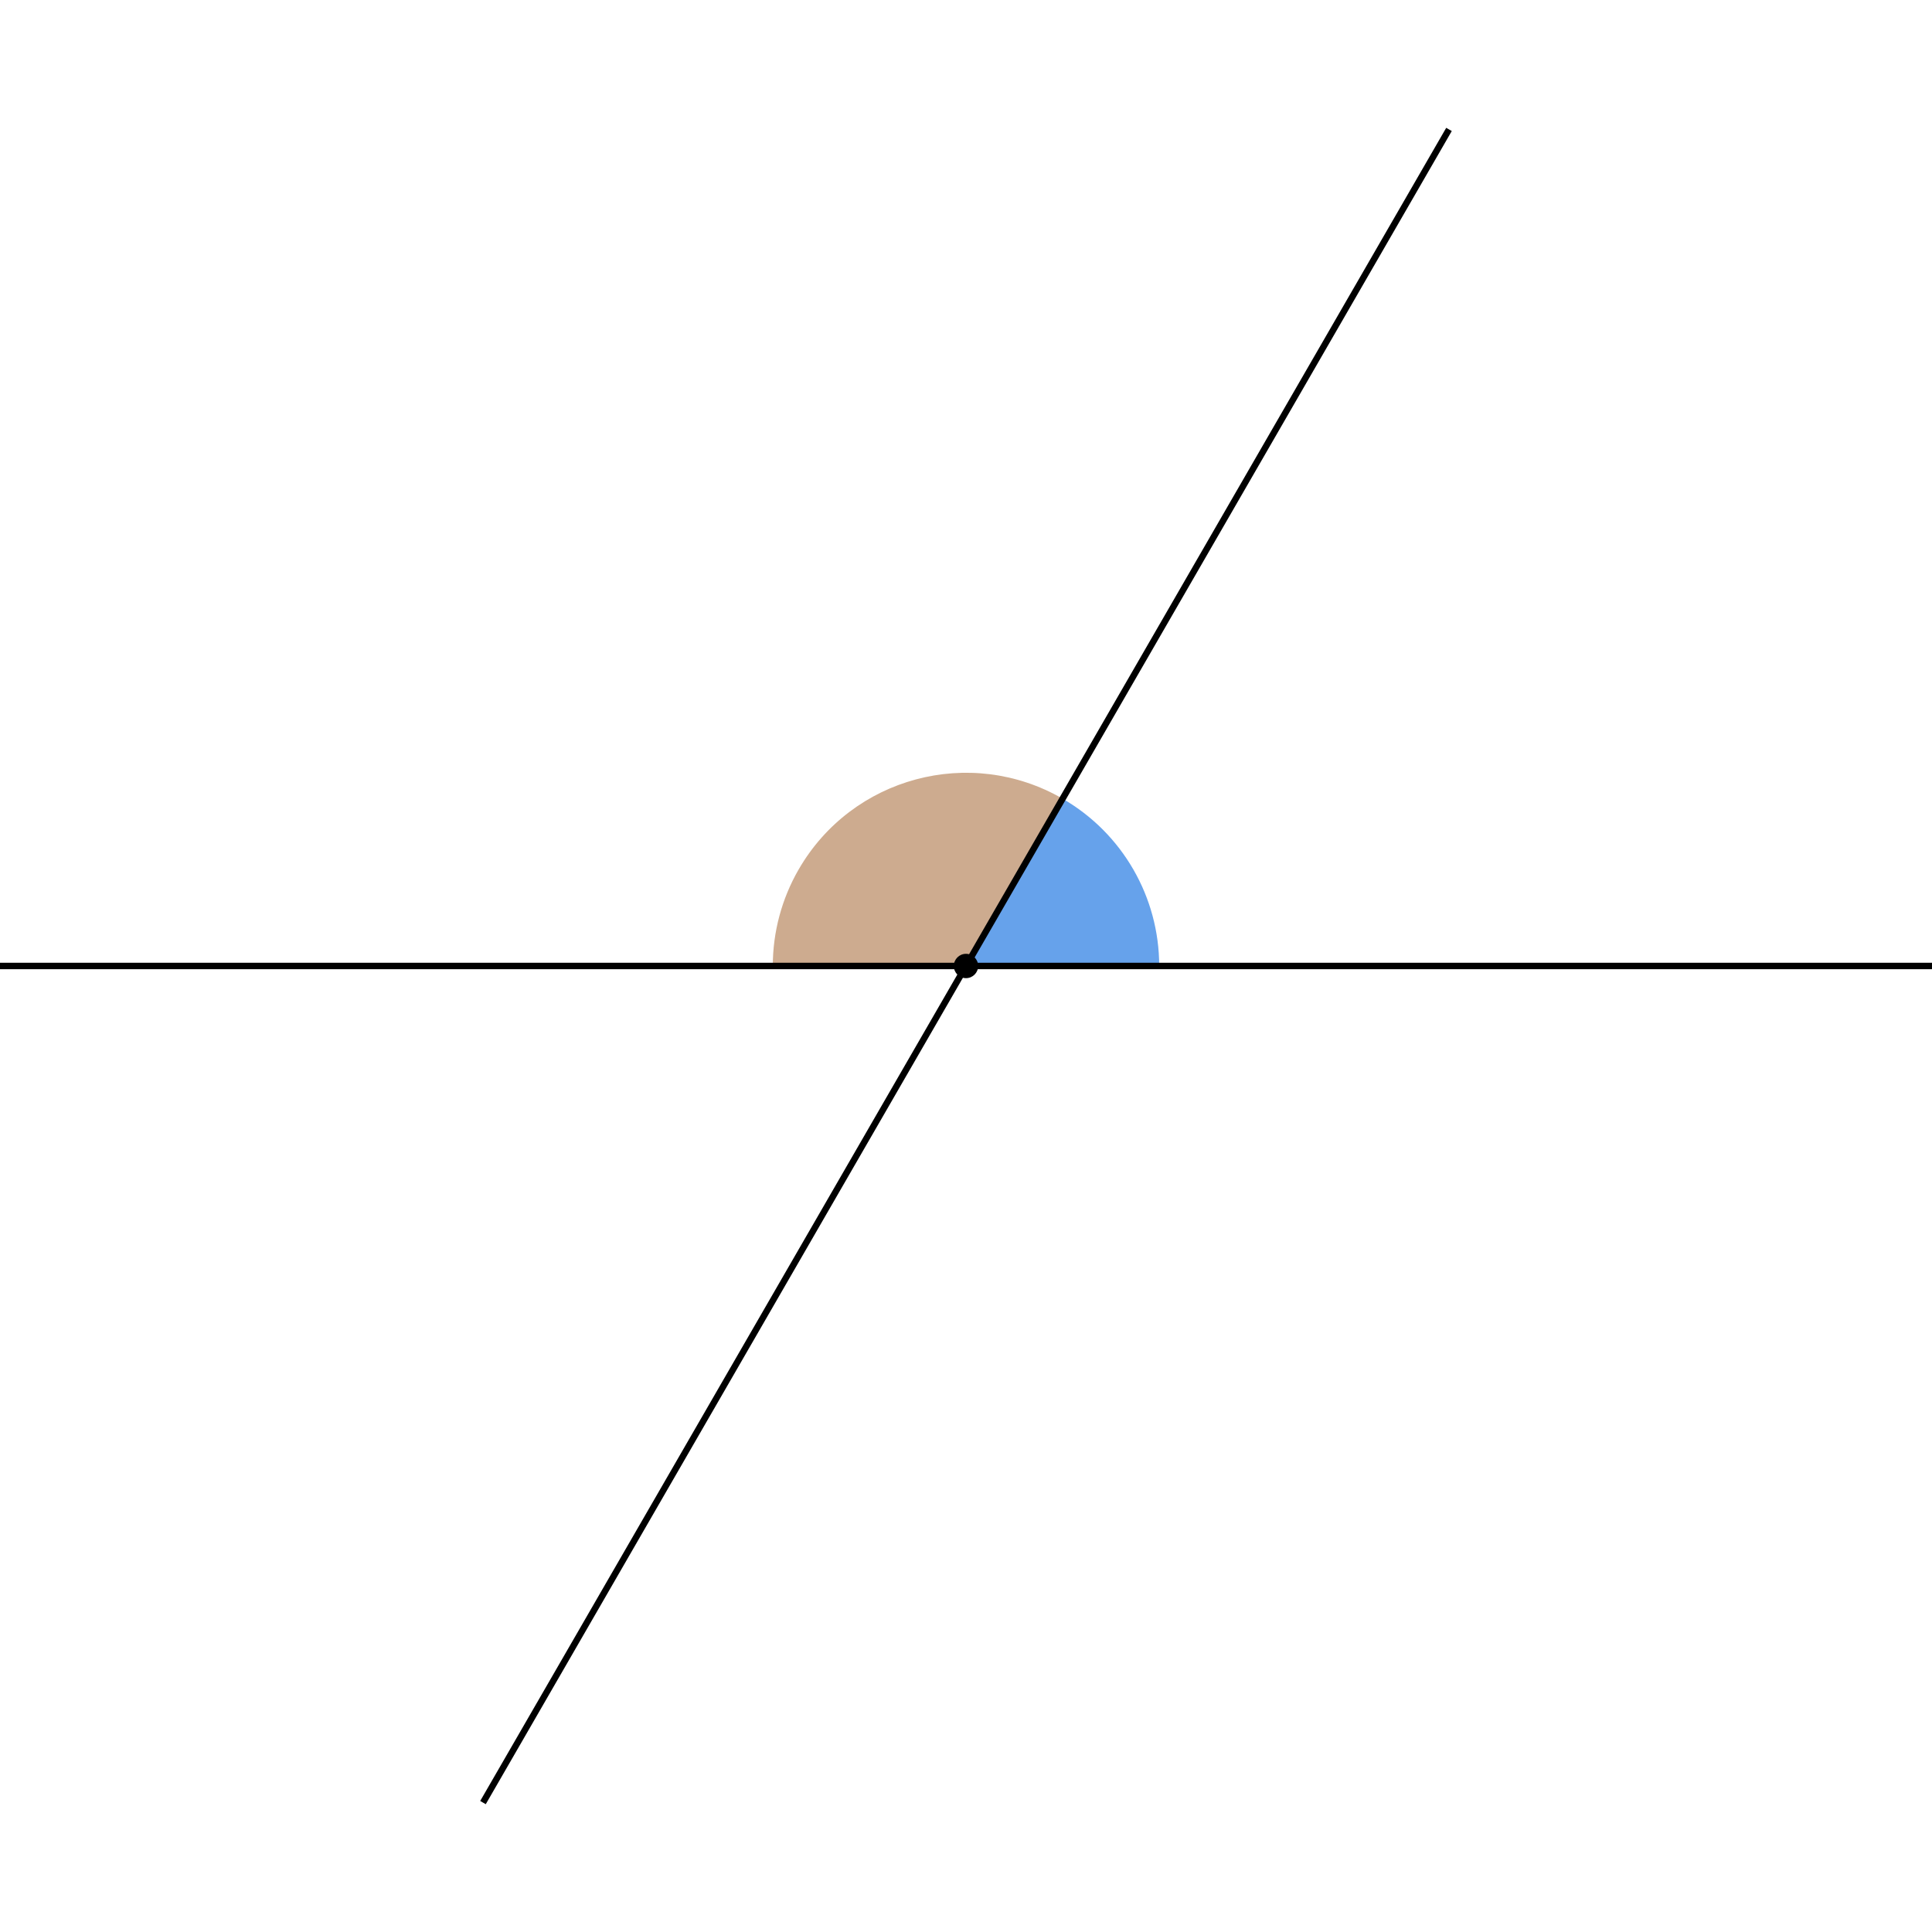
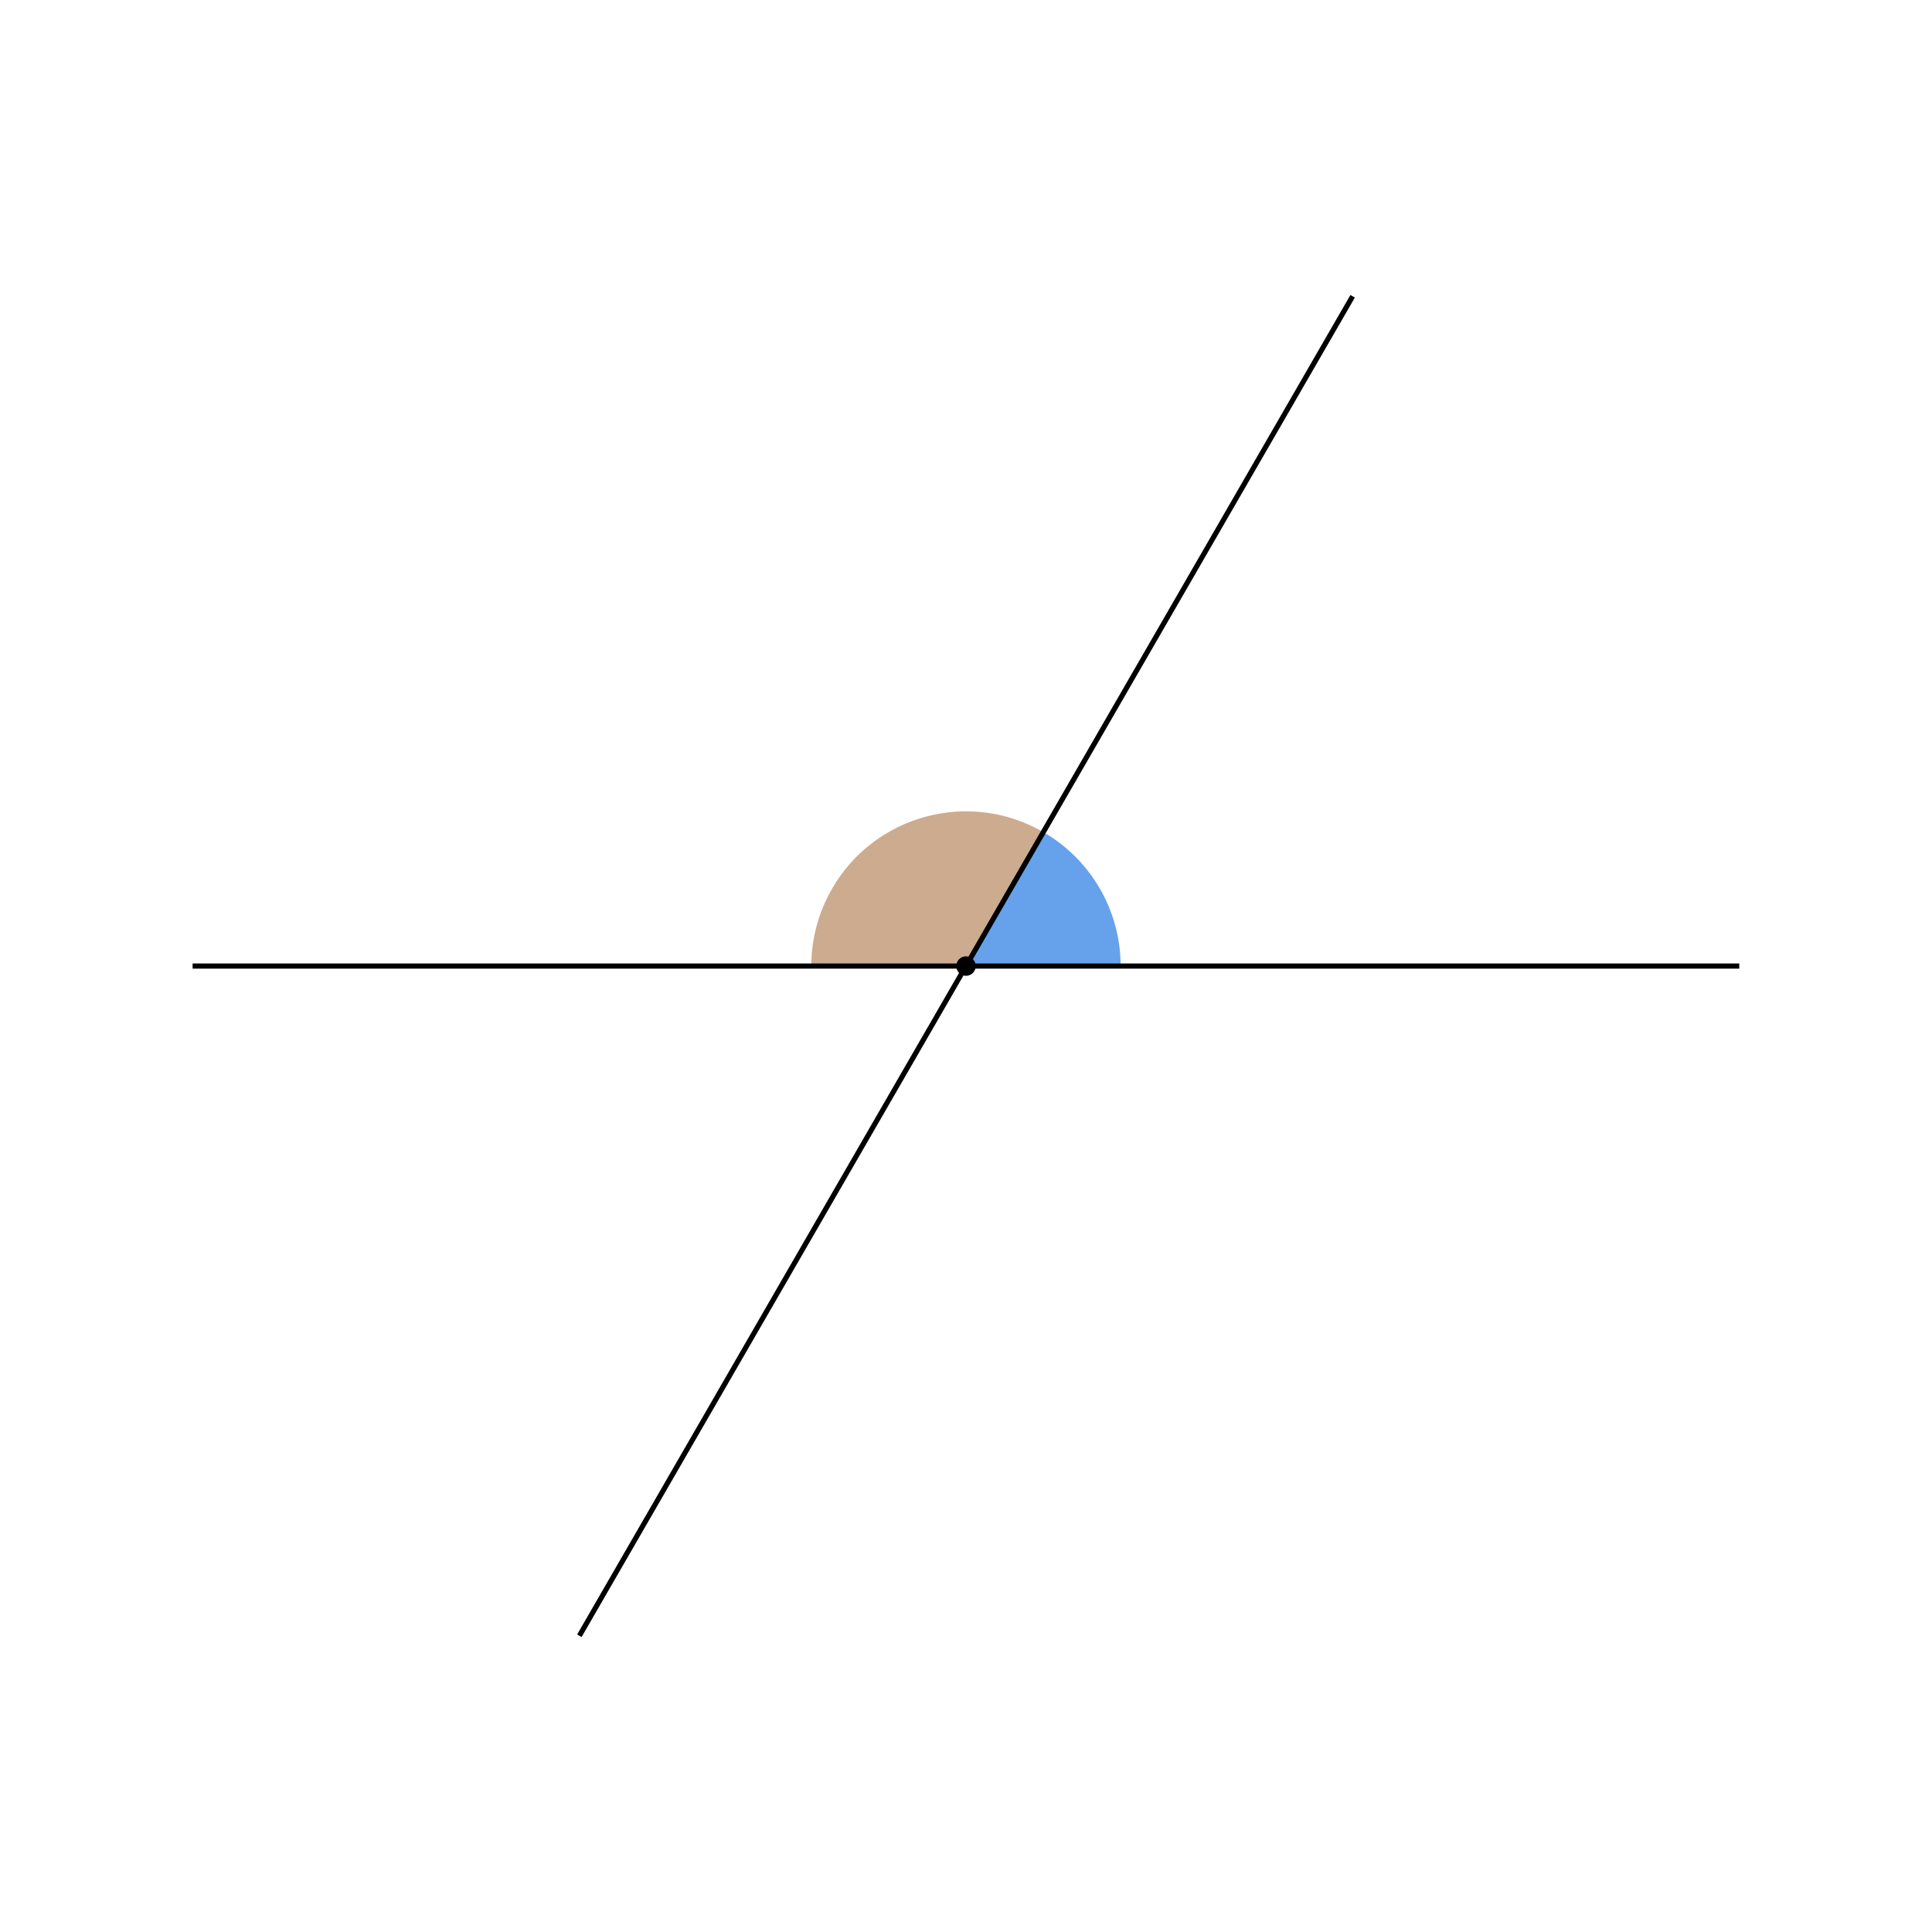
- <svg xmlns="http://www.w3.org/2000/svg" width="300" height="300" viewBox="0 0 79.375 79.375">
-   <g transform="translate(-38.71 -60.98)">
-     <path style="fill:#cdab8f;fill-opacity:1;stroke:none;stroke-width:.6;stroke-linecap:round;stroke-linejoin:round;stroke-dasharray:none;stroke-opacity:1" d="M71.523 96.699a7.938 7.938 0 0 0-1.063 3.968h7.937l3.969-6.874A7.938 7.938 0 0 0 71.523 96.7z" />
-     <path style="fill:#62a0ea;fill-opacity:.971;stroke-width:.009;stroke-linecap:round;stroke-linejoin:round;stroke-opacity:0" d="m82.366 93.793-3.969 6.874h7.938a7.938 7.938 0 0 0-3.97-6.874z" />
-     <path style="fill:none;stroke:#000;stroke-width:.264px;stroke-linecap:butt;stroke-linejoin:miter;stroke-opacity:1" d="m58.553 135.038 39.688-68.74M38.71 100.667h79.375" />
-     <circle style="fill:#000;fill-opacity:1;stroke:none;stroke-width:.102;stroke-linecap:round;stroke-linejoin:round;stroke-dasharray:none;stroke-opacity:1" cx="78.397" cy="100.667" r=".5" />
+ <svg xmlns="http://www.w3.org/2000/svg" width="123.667" height="123.667" viewBox="0 0 32.72 32.72">
+   <g transform="translate(-55.758 -116.588)">
+     <path style="fill:#26a269;stroke-width:.265;stroke-linecap:round;stroke-linejoin:round" d="M55.758 80.825h32.72v32.72h-32.72zM90.946 80.825h32.72v32.72h-32.72z" />
+     <circle style="fill:none;fill-opacity:.32;stroke:#000;stroke-width:.087;stroke-linecap:round;stroke-linejoin:round;stroke-dasharray:none;stroke-opacity:1" cx="37.578" cy="96.855" r="13.097" />
+     <path style="fill:#62a0ea;fill-opacity:.971;stroke-width:.003;stroke-linecap:round;stroke-linejoin:round;stroke-opacity:0" d="m43.791 87.946.002-2.62-2.27 1.31a2.62 2.62 0 0 0 2.268 1.31z" />
+     <path style="fill:none;stroke:#000;stroke-width:.087px;stroke-linecap:butt;stroke-linejoin:miter;stroke-opacity:1" d="m24.481 96.482 19.312-11.155v23.056" />
+     <circle style="fill:#000;fill-opacity:1;stroke:none;stroke-width:.034;stroke-linecap:round;stroke-linejoin:round;stroke-dasharray:none;stroke-opacity:1" cx="43.793" cy="85.327" r=".165" />
+     <g transform="matrix(.33 0 0 .33 -44.516 58.107)">
+       <path style="fill:#62a0ea;fill-opacity:.971;stroke-width:.009;stroke-linecap:round;stroke-linejoin:round;stroke-opacity:0" d="m144.143 111.681-3.969 6.874h7.938a7.938 7.938 0 0 0-3.97-6.874zM136.205 125.43l3.97-6.875h-7.938a7.938 7.938 0 0 0 3.968 6.874z" />
+       <path style="fill:none;stroke:#000;stroke-width:.264px;stroke-linecap:butt;stroke-linejoin:miter;stroke-opacity:1" d="m120.33 152.926 39.688-68.741M100.487 118.555h79.375" />
+       <circle style="fill:#000;fill-opacity:1;stroke:none;stroke-width:.102;stroke-linecap:round;stroke-linejoin:round;stroke-dasharray:none;stroke-opacity:1" cx="140.174" cy="118.555" r=".5" />
+     </g>
+     <path style="fill:#62a0ea;fill-opacity:.971;stroke-width:.003;stroke-linecap:round;stroke-linejoin:round;stroke-opacity:0" d="m.538 135.048-1.31 2.269h2.62a2.62 2.62 0 0 0-1.31-2.269z" />
+     <path style="fill:#62a0ea;fill-opacity:1;stroke-width:.003;stroke-linecap:round;stroke-linejoin:round;stroke-opacity:0" d="m2.954 130.849 1.31-2.268h-2.62a2.62 2.62 0 0 0 1.31 2.268z" />
+     <path style="fill:none;stroke:#000;stroke-width:.087px;stroke-linecap:butt;stroke-linejoin:miter;stroke-opacity:1" d="M-11.355 128.58h26.194M-4.807 144.29 8.29 121.607M-11.355 137.317h26.194" />
+     <circle style="fill:#000;fill-opacity:1;stroke:none;stroke-width:.034;stroke-linecap:round;stroke-linejoin:round;stroke-dasharray:none;stroke-opacity:1" cx="4.264" cy="128.581" r=".165" />
+     <circle style="fill:#000;fill-opacity:1;stroke:none;stroke-width:.034;stroke-linecap:round;stroke-linejoin:round;stroke-dasharray:none;stroke-opacity:1" cx="-.772" cy="137.317" r=".165" />
+     <path style="fill:#cdab8f;fill-opacity:1;stroke:none;stroke-width:.198;stroke-linecap:round;stroke-linejoin:round;stroke-dasharray:none;stroke-opacity:1" d="M41.72 129.89a2.62 2.62 0 0 0 .351-1.31h-2.619l-1.31 2.269a2.62 2.62 0 0 0 3.578-.959z" />
+     <path style="fill:#62a0ea;fill-opacity:.971;stroke-width:.003;stroke-linecap:round;stroke-linejoin:round;stroke-opacity:0" d="m35.726 135.048-1.31 2.269h2.62a2.62 2.62 0 0 0-1.31-2.269z" />
+     <path style="fill:none;stroke:#000;stroke-width:.087px;stroke-linecap:butt;stroke-linejoin:miter;stroke-opacity:1" d="M23.833 128.58h26.194M30.381 144.29l13.097-22.684M23.833 137.317h26.194" />
+     <circle style="fill:#000;fill-opacity:1;stroke:none;stroke-width:.034;stroke-linecap:round;stroke-linejoin:round;stroke-dasharray:none;stroke-opacity:1" cx="39.452" cy="128.581" r=".165" />
+     <circle style="fill:#000;fill-opacity:1;stroke:none;stroke-width:.034;stroke-linecap:round;stroke-linejoin:round;stroke-dasharray:none;stroke-opacity:1" cx="34.416" cy="137.317" r=".165" />
+     <g transform="translate(-39.89 15.226)">
+       <path style="fill:#cdab8f;fill-opacity:1;stroke:none;stroke-width:.198;stroke-linecap:round;stroke-linejoin:round;stroke-dasharray:none;stroke-opacity:1" d="M109.74 116.413a2.62 2.62 0 0 0-.352 1.31h2.62l1.31-2.269a2.62 2.62 0 0 0-3.579.959z" />
+       <path style="fill:#62a0ea;fill-opacity:.971;stroke-width:.003;stroke-linecap:round;stroke-linejoin:round;stroke-opacity:0" d="m113.317 115.454-1.31 2.269h2.62a2.62 2.62 0 0 0-1.31-2.269z" />
+       <path style="fill:none;stroke:#000;stroke-width:.087px;stroke-linecap:butt;stroke-linejoin:miter;stroke-opacity:1" d="m105.46 129.065 13.096-22.685M98.91 117.723h26.194" />
+       <circle style="fill:#000;fill-opacity:1;stroke:none;stroke-width:.034;stroke-linecap:round;stroke-linejoin:round;stroke-dasharray:none;stroke-opacity:1" cx="112.008" cy="117.723" r=".165" />
+     </g>
+     <g transform="matrix(.33 0 0 .33 31.155 62.163)">
+       <path style="fill:#62a0ea;fill-opacity:.971;stroke-width:.009;stroke-linecap:round;stroke-linejoin:round;stroke-opacity:0" d="m120.48 112.49-3.968 6.874h7.937a7.938 7.938 0 0 0-3.969-6.874zM135.74 86.017l-3.969 6.874h7.938a7.938 7.938 0 0 0-3.969-6.874z" />
+       <path style="fill:none;stroke:#000;stroke-width:.264px;stroke-linecap:butt;stroke-linejoin:miter;stroke-opacity:1" d="M84.441 92.891h79.375M104.285 140.498l39.687-68.74M84.441 119.364h79.375" />
+       <circle style="fill:#000;fill-opacity:1;stroke:none;stroke-width:.102;stroke-linecap:round;stroke-linejoin:round;stroke-dasharray:none;stroke-opacity:1" cx="116.512" cy="119.364" r=".5" />
+       <circle style="fill:#000;fill-opacity:1;stroke:none;stroke-width:.102;stroke-linecap:round;stroke-linejoin:round;stroke-dasharray:none;stroke-opacity:1" cx="131.771" cy="92.891" r=".5" />
+     </g>
+     <g transform="translate(-.212 1.31)">
+       <circle style="fill:none;fill-opacity:.32;stroke:#000;stroke-width:.087;stroke-linecap:round;stroke-linejoin:round;stroke-dasharray:none;stroke-opacity:1" cx="107.517" cy="95.876" r="13.097" />
+       <path style="fill:#62a0ea;fill-opacity:1;stroke:none;stroke-width:.198;stroke-linecap:round;stroke-linejoin:round;stroke-dasharray:none;stroke-opacity:1" d="M109.786 97.185a2.62 2.62 0 0 0 .35-1.31h-2.619l-1.31 2.27a2.62 2.62 0 0 0 3.579-.96z" />
+       <path style="fill:none;stroke:#000;stroke-width:.087px;stroke-linecap:butt;stroke-linejoin:miter;stroke-opacity:1" d="m100.969 107.218 6.548-11.342h13.097" />
+       <circle style="fill:#000;fill-opacity:1;stroke:none;stroke-width:.034;stroke-linecap:round;stroke-linejoin:round;stroke-dasharray:none;stroke-opacity:1" cx="107.517" cy="95.876" r=".165" />
+     </g>
  </g>
</svg>
